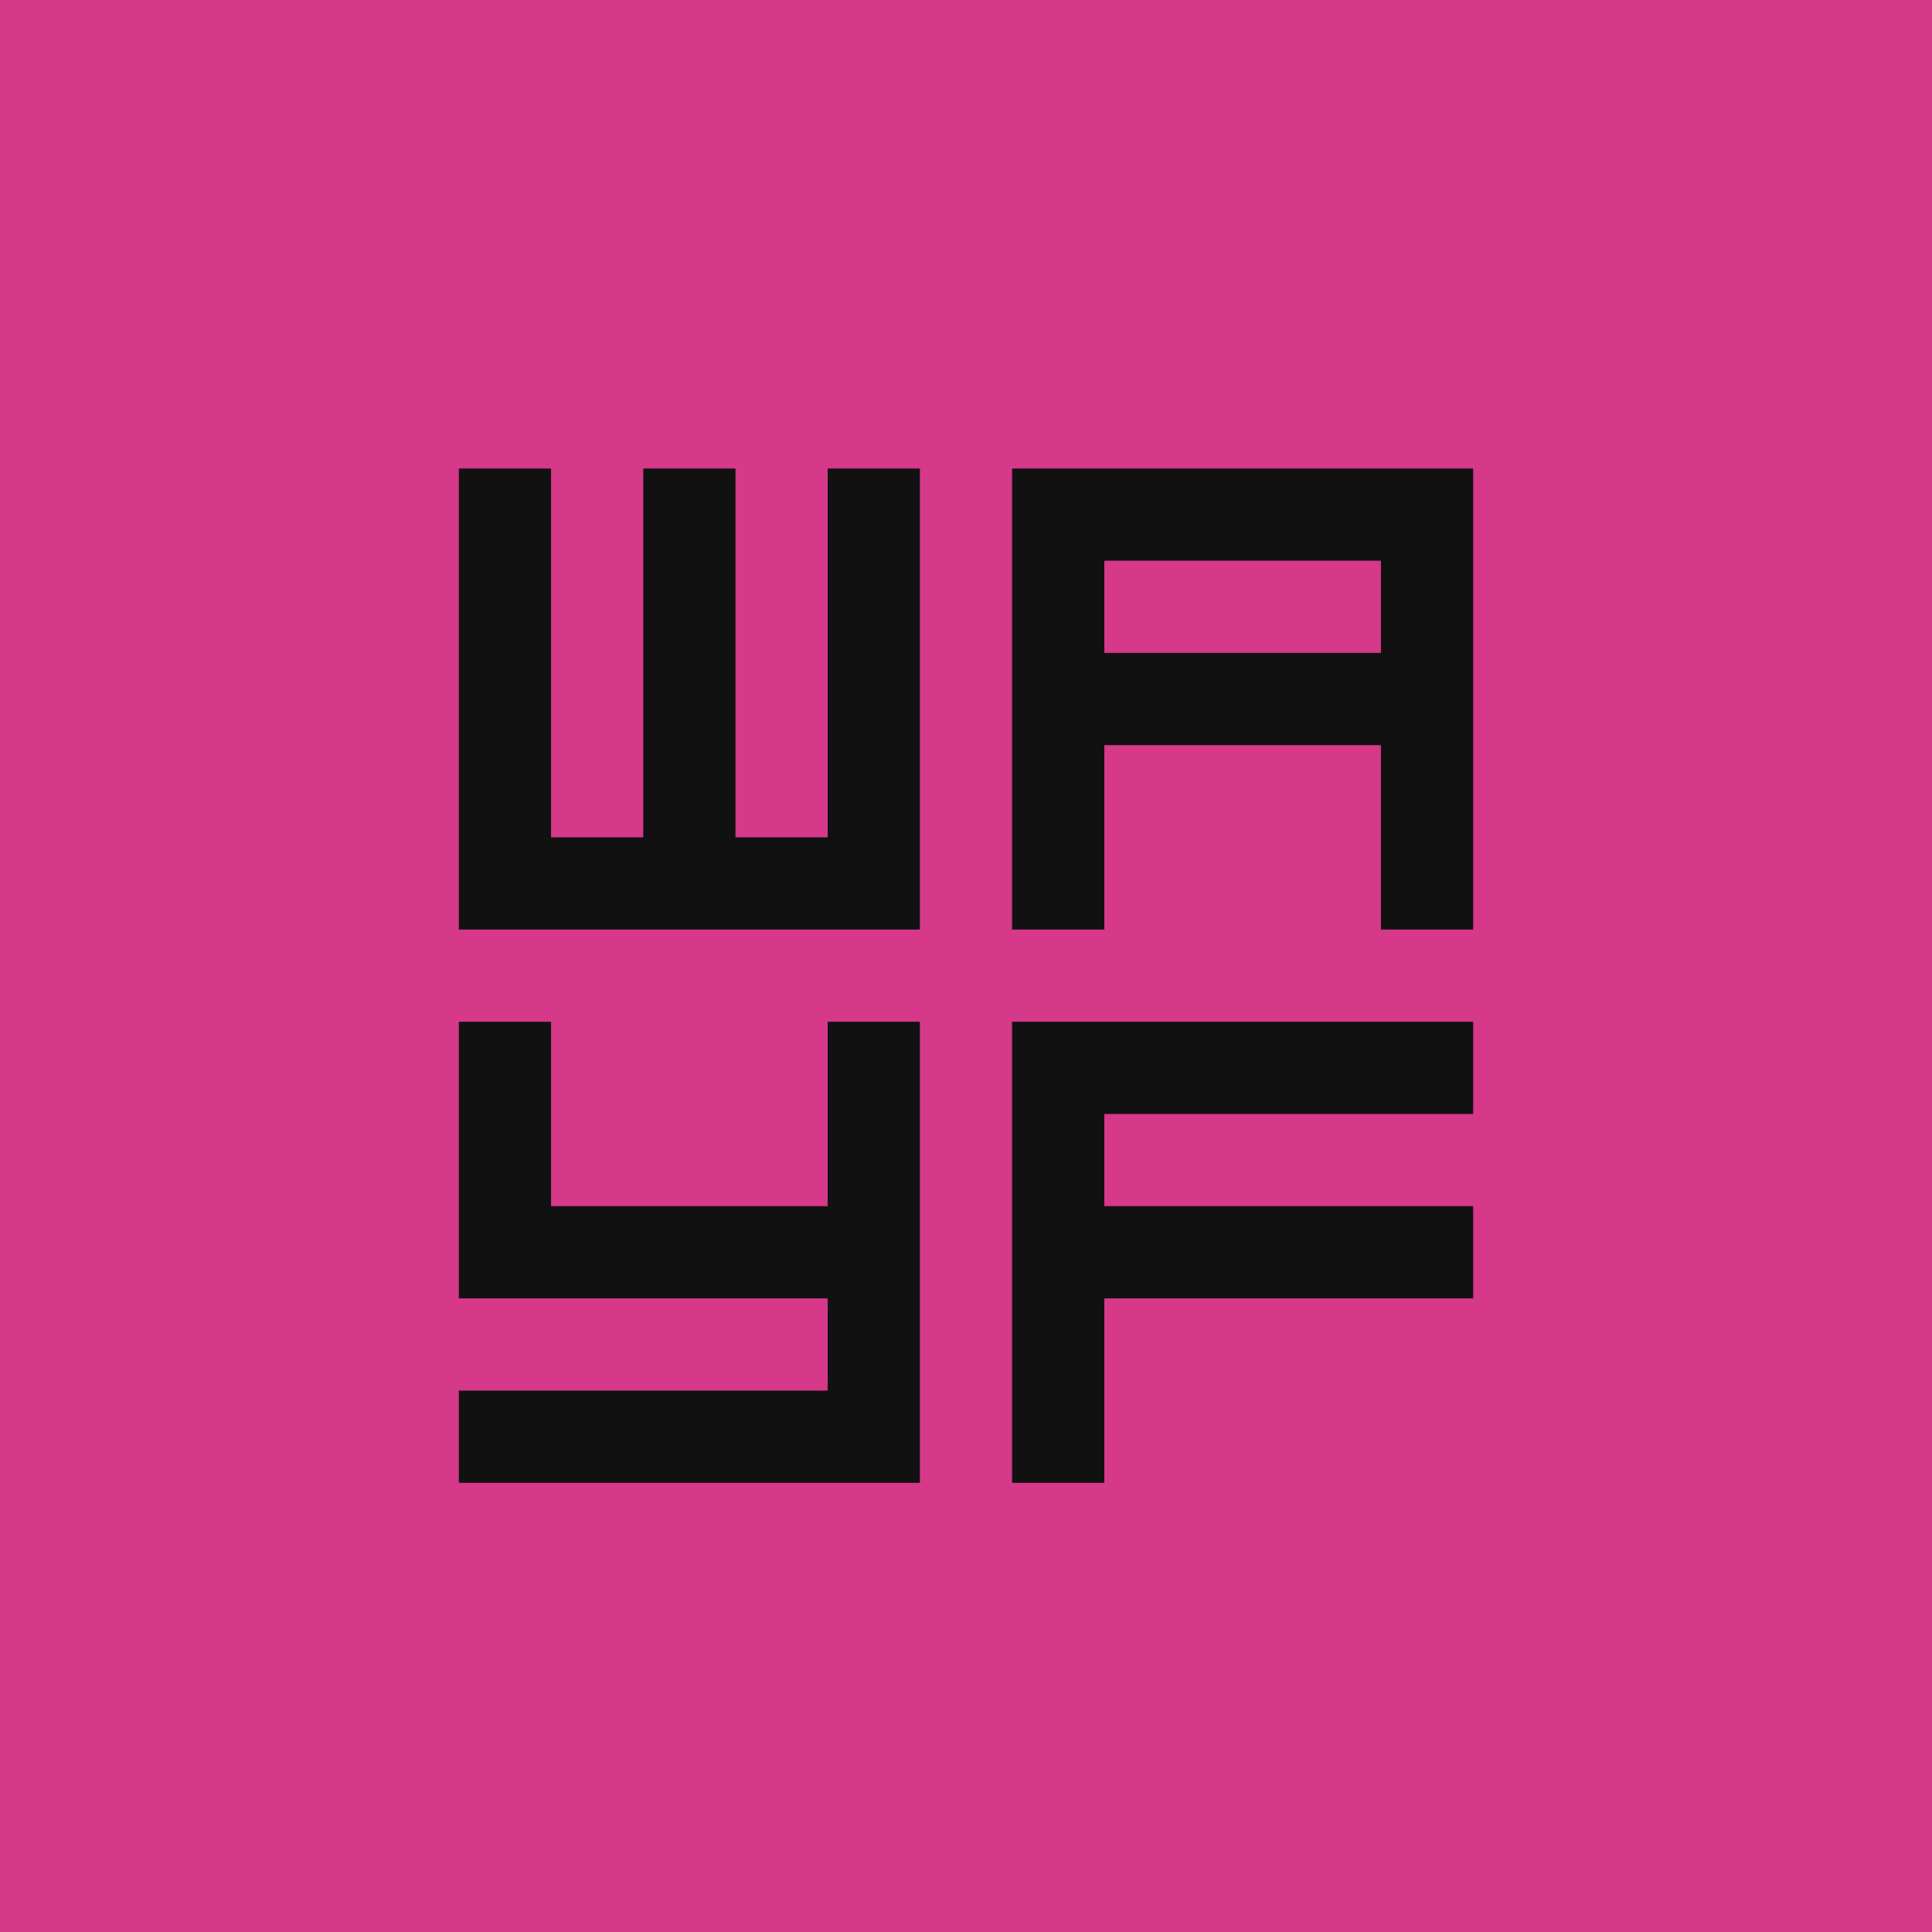
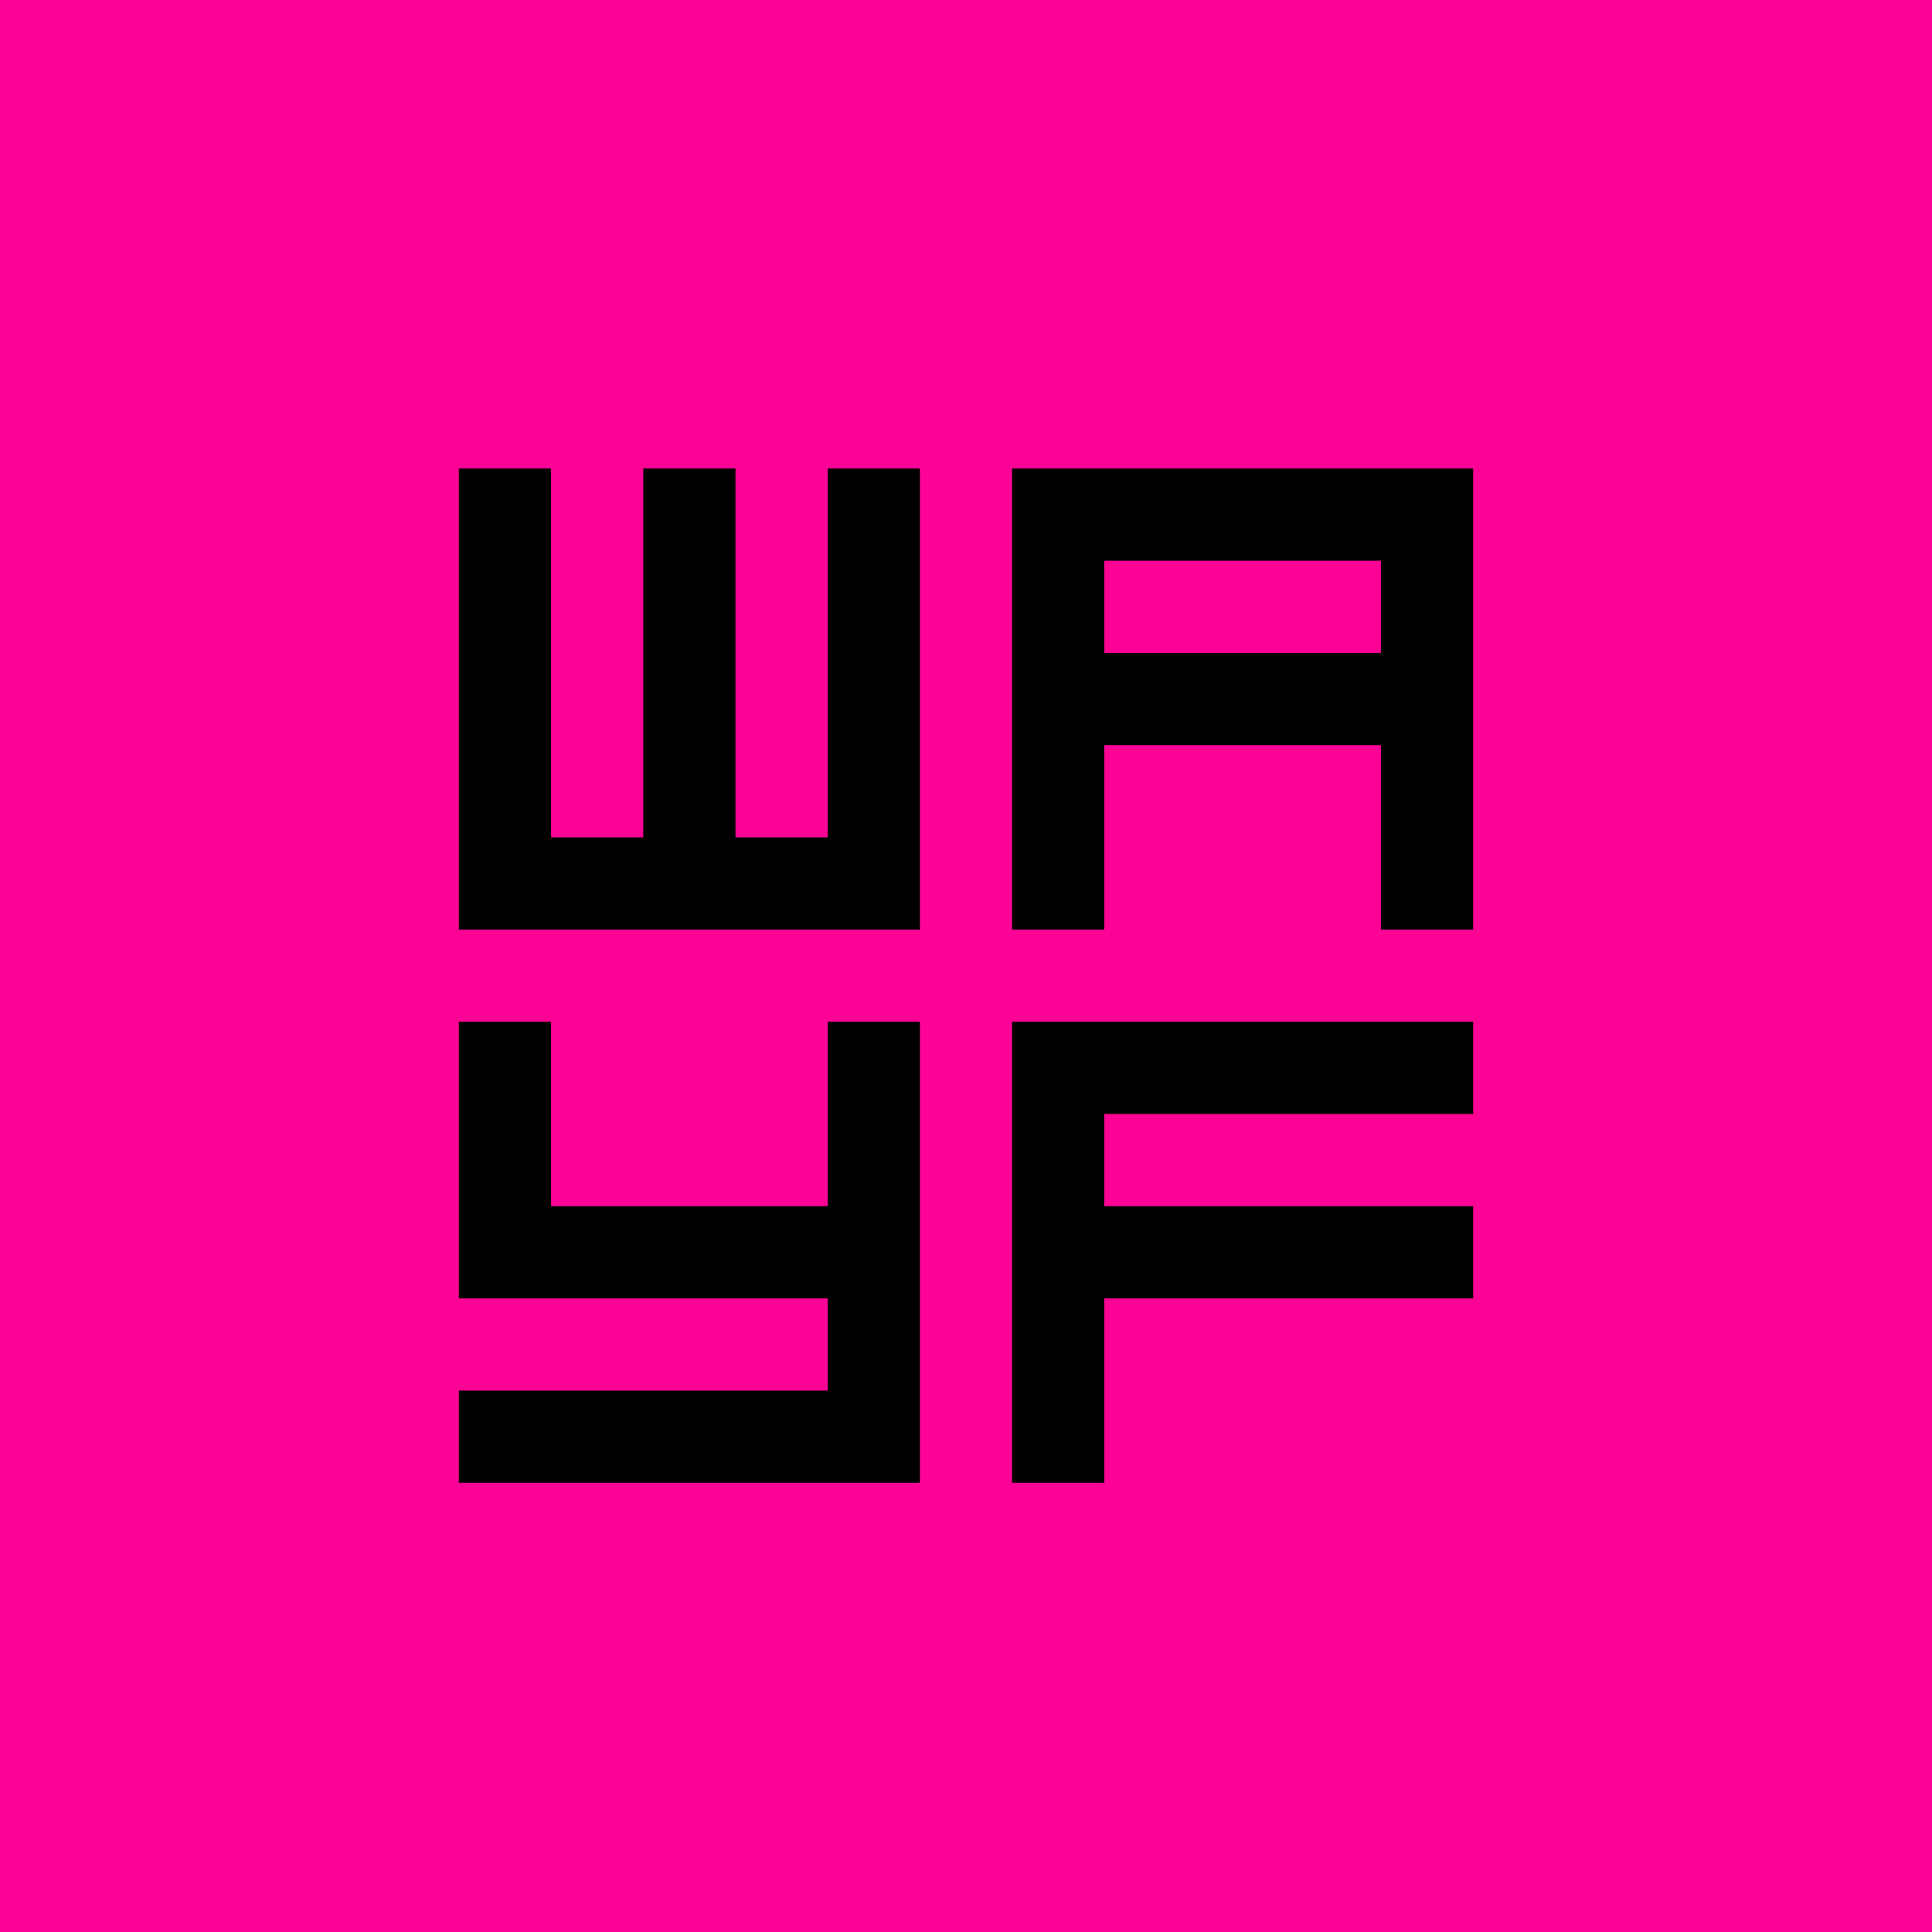
<svg xmlns="http://www.w3.org/2000/svg" viewBox="0 0 800 800" width="32" height="32">
-   <rect width="800" height="800" fill="#D6388A" />
-   <path d="M228.182 499.455H342.728V423.091H380.909V614H190V575.818H342.728V537.637H190V423.091H228.182V499.455ZM610 461.272H457.272V499.455H610V537.637H457.272V614H419.091V423.091H610V461.272ZM228.182 346.728H266.363V194H304.546V346.728H342.728V194H380.909V384.909H190V194H228.182V346.728ZM610 384.909H571.818V308.546H457.272V384.909H419.091V194H610V384.909ZM457.272 270.363H571.818V232.182H457.272V270.363Z" fill="#111111" />
+   <rect width="800" height="800" fill="#FC0396" />
+   <path d="M228.182 499.455H342.728V423.091H380.909V614H190V575.818H342.728V537.637H190V423.091H228.182V499.455ZM610 461.272H457.272V499.455H610V537.637H457.272V614H419.091V423.091H610V461.272ZM228.182 346.728H266.363V194H304.546V346.728H342.728V194H380.909V384.909H190V194H228.182V346.728ZM610 384.909H571.818V308.546H457.272V384.909H419.091V194H610V384.909ZM457.272 270.363H571.818V232.182H457.272V270.363Z" fill="#000000" />
</svg>
